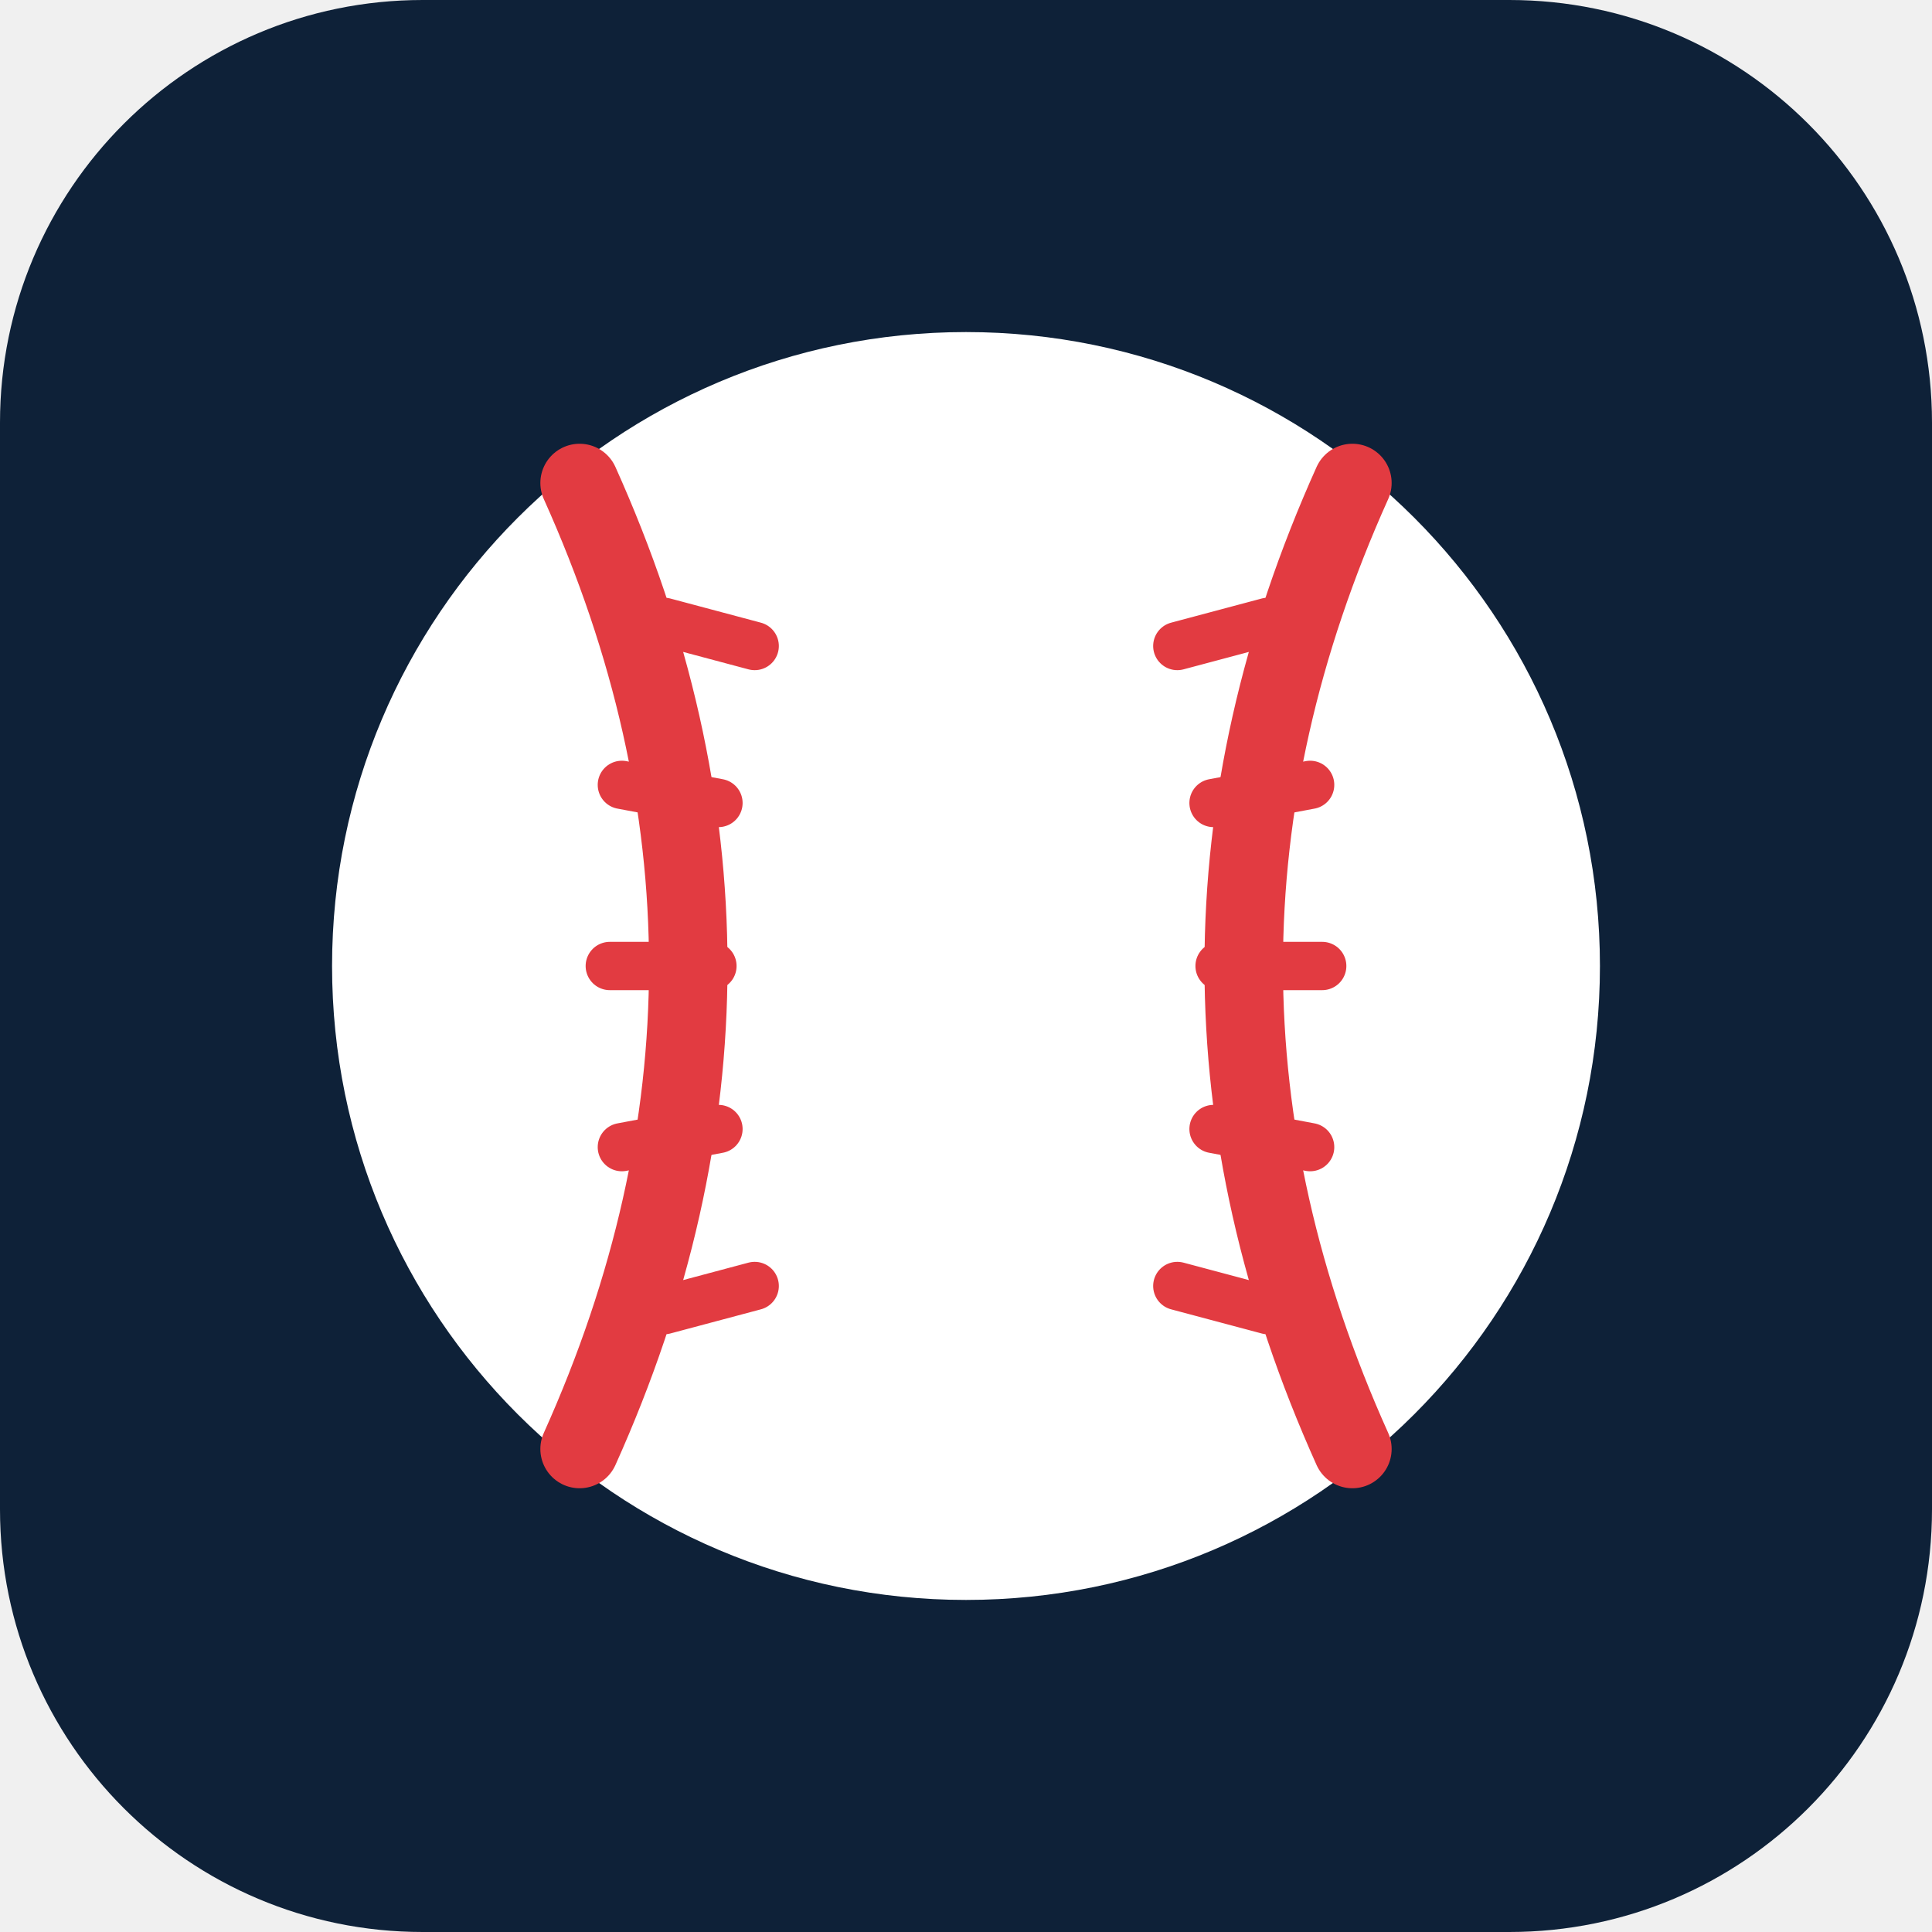
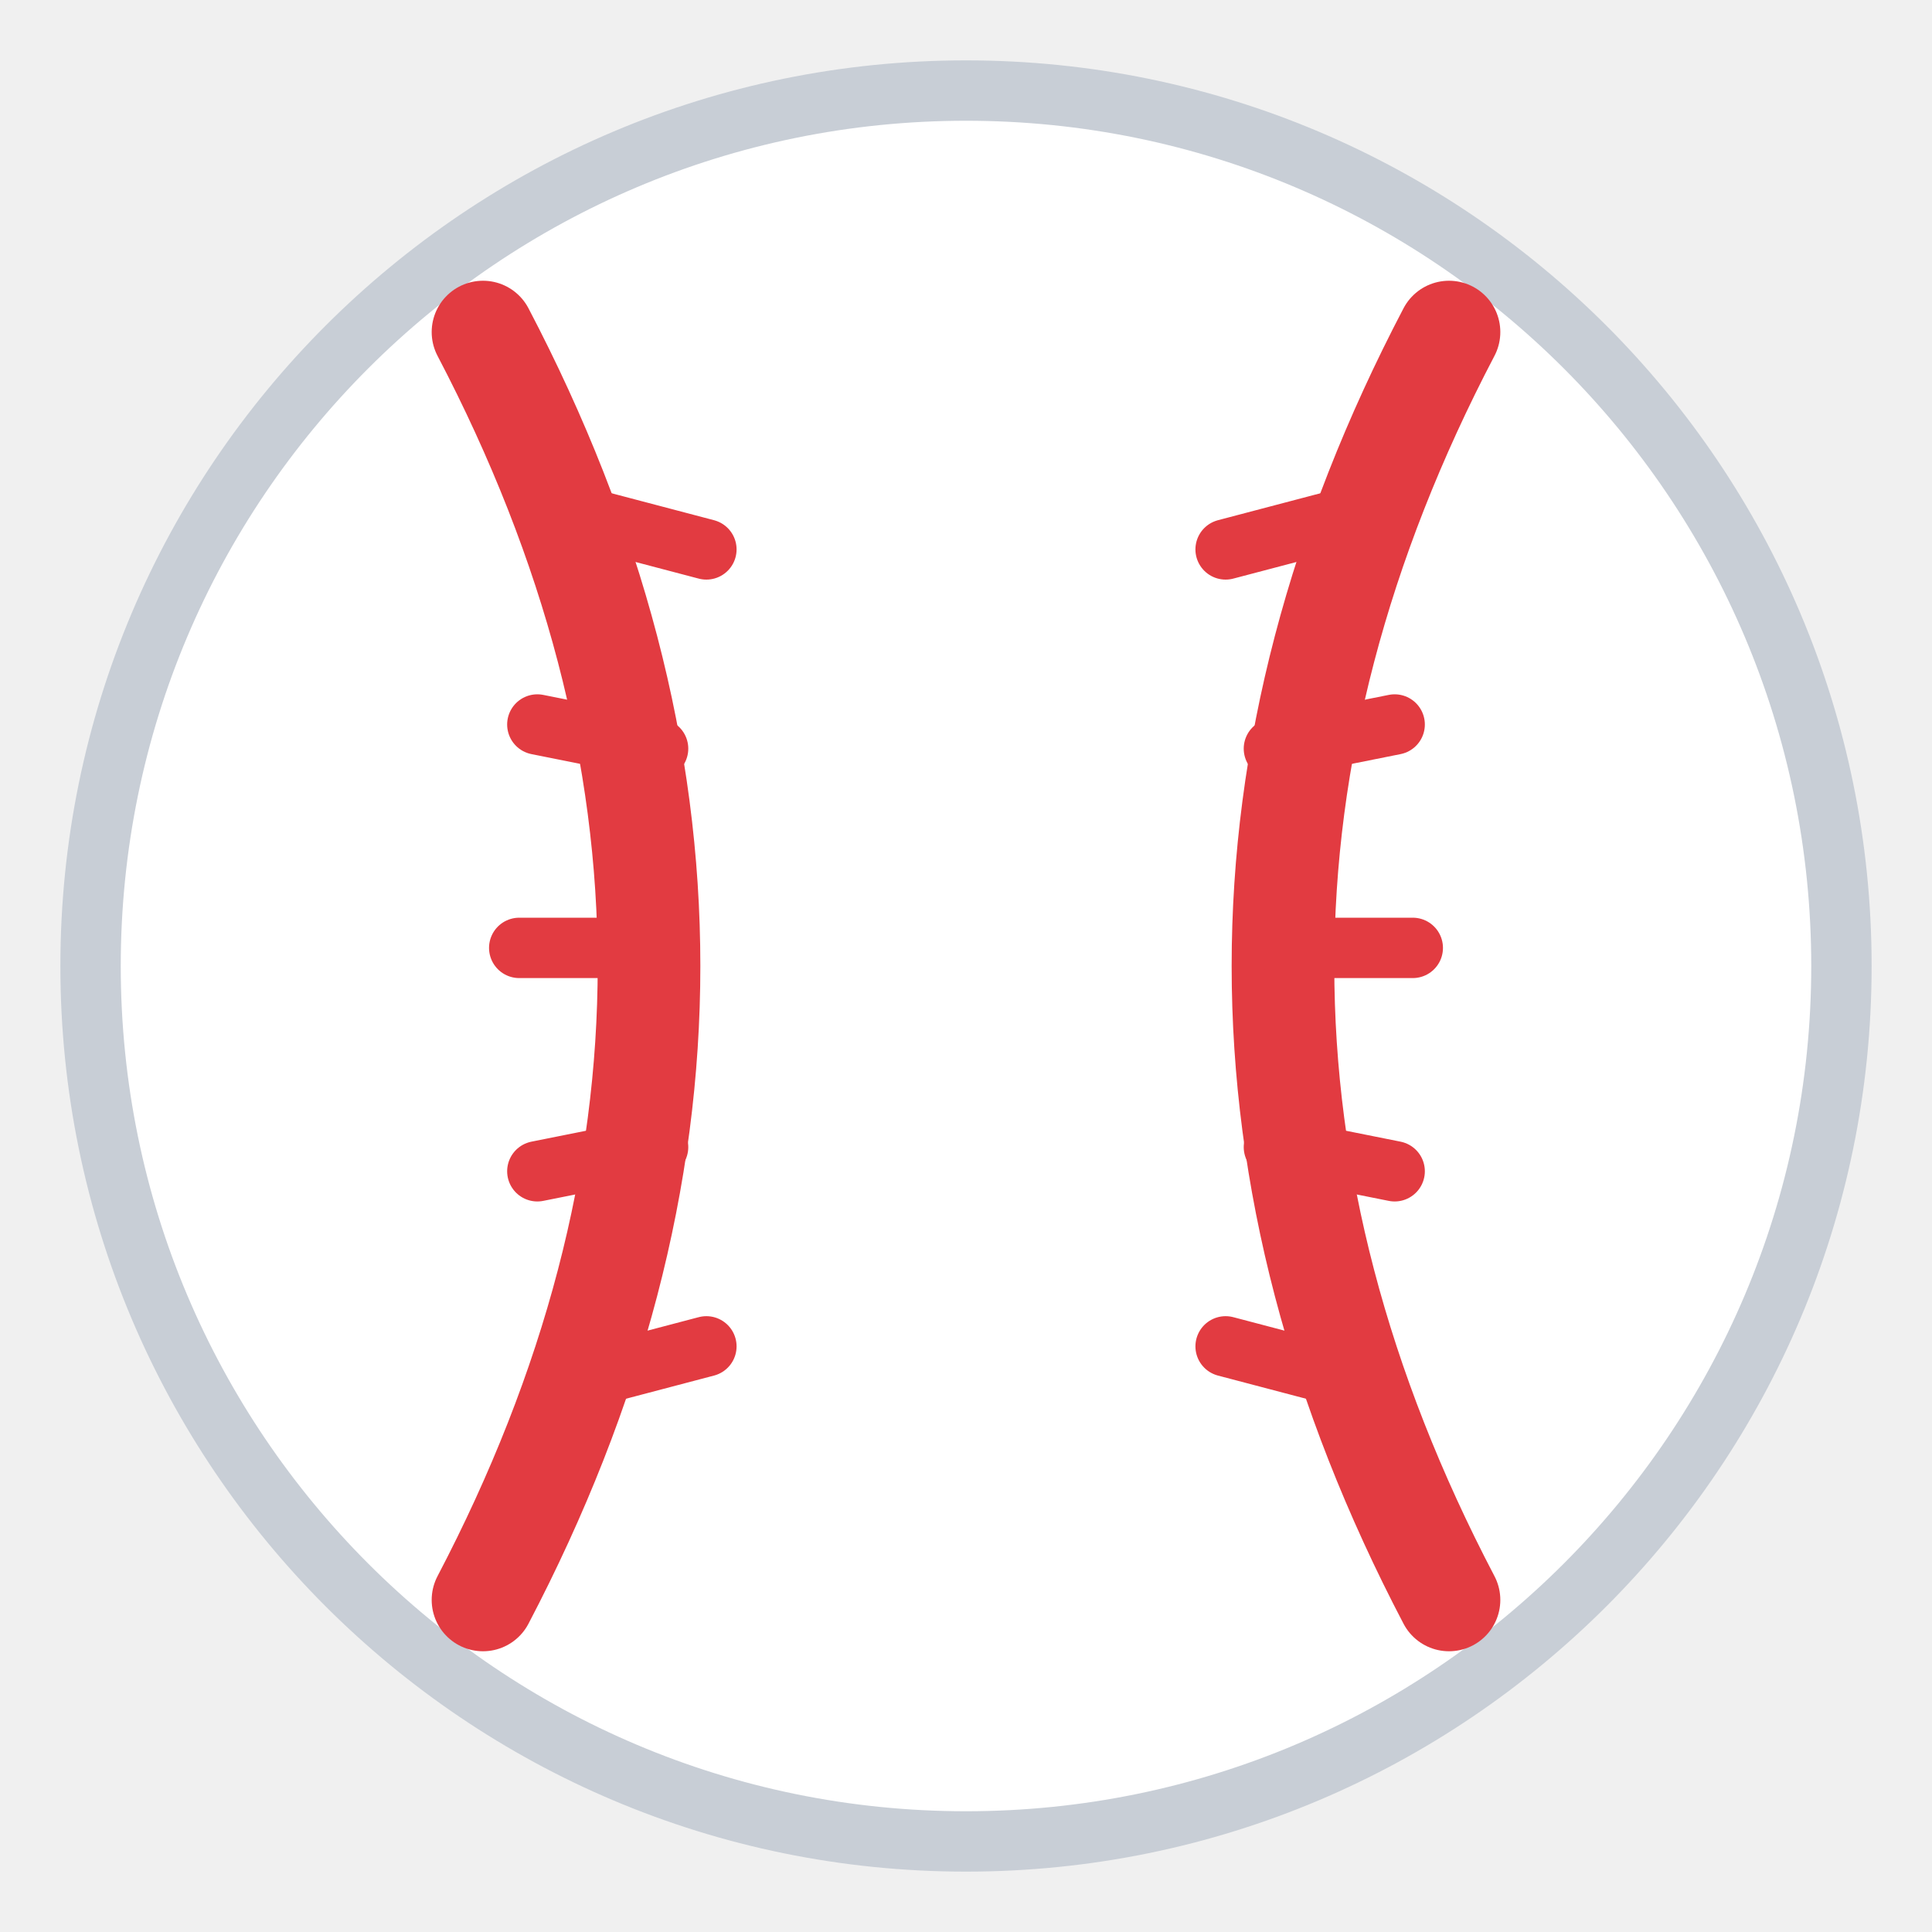
<svg xmlns="http://www.w3.org/2000/svg" viewBox="0 0 32 32">
-   <rect width="32" height="32" rx="7" fill="#0e2138" />
-   <circle cx="16" cy="16" r="10.5" fill="#ffffff" />
-   <path d="M9.6 8 Q13.2 16 9.6 24" fill="none" stroke="#e23b41" stroke-width="1.3" stroke-linecap="round" />
-   <path d="M22.4 8 Q18.8 16 22.4 24" fill="none" stroke="#e23b41" stroke-width="1.3" stroke-linecap="round" />
-   <g stroke="#e23b41" stroke-width=".8" stroke-linecap="round">
-     <path d="M11 10.3 l1.5 .4" />
-     <path d="M10.3 13 l1.6 .3" />
-     <path d="M10.1 16 l1.7 0" />
-     <path d="M10.3 19 l1.6 -.3" />
-     <path d="M11 21.7 l1.5 -.4" />
-     <path d="M21 10.3 l-1.5 .4" />
-     <path d="M21.7 13 l-1.6 .3" />
-     <path d="M21.9 16 l-1.7 0" />
-     <path d="M21.7 19 l-1.6 -.3" />
-     <path d="M21 21.7 l-1.5 -.4" />
+   <circle cx="16" cy="16" r="14.5" fill="#ffffff" stroke="#c8ced6" stroke-width="1" />
+   <path d="M8 5.5 Q13.5 16 8 26.5" fill="none" stroke="#e23b41" stroke-width="1.7" stroke-linecap="round" />
+   <path d="M24 5.5 Q18.5 16 24 26.5" fill="none" stroke="#e23b41" stroke-width="1.7" stroke-linecap="round" />
+   <g stroke="#e23b41" stroke-width="1" stroke-linecap="round">
+     <path d="M9.8 8.6 l1.9 .5" />
+     <path d="M8.9 12 l2 .4" />
+     <path d="M8.6 15.7 l2.1 0" />
+     <path d="M8.9 19.4 l2 -.4" />
+     <path d="M9.8 22.8 l1.9 -.5" />
+     <path d="M22.2 8.6 l-1.9 .5" />
+     <path d="M23.1 12 l-2 .4" />
+     <path d="M23.4 15.7 l-2.1 0" />
+     <path d="M23.1 19.4 l-2 -.4" />
+     <path d="M22.2 22.8 l-1.9 -.5" />
  </g>
</svg>
